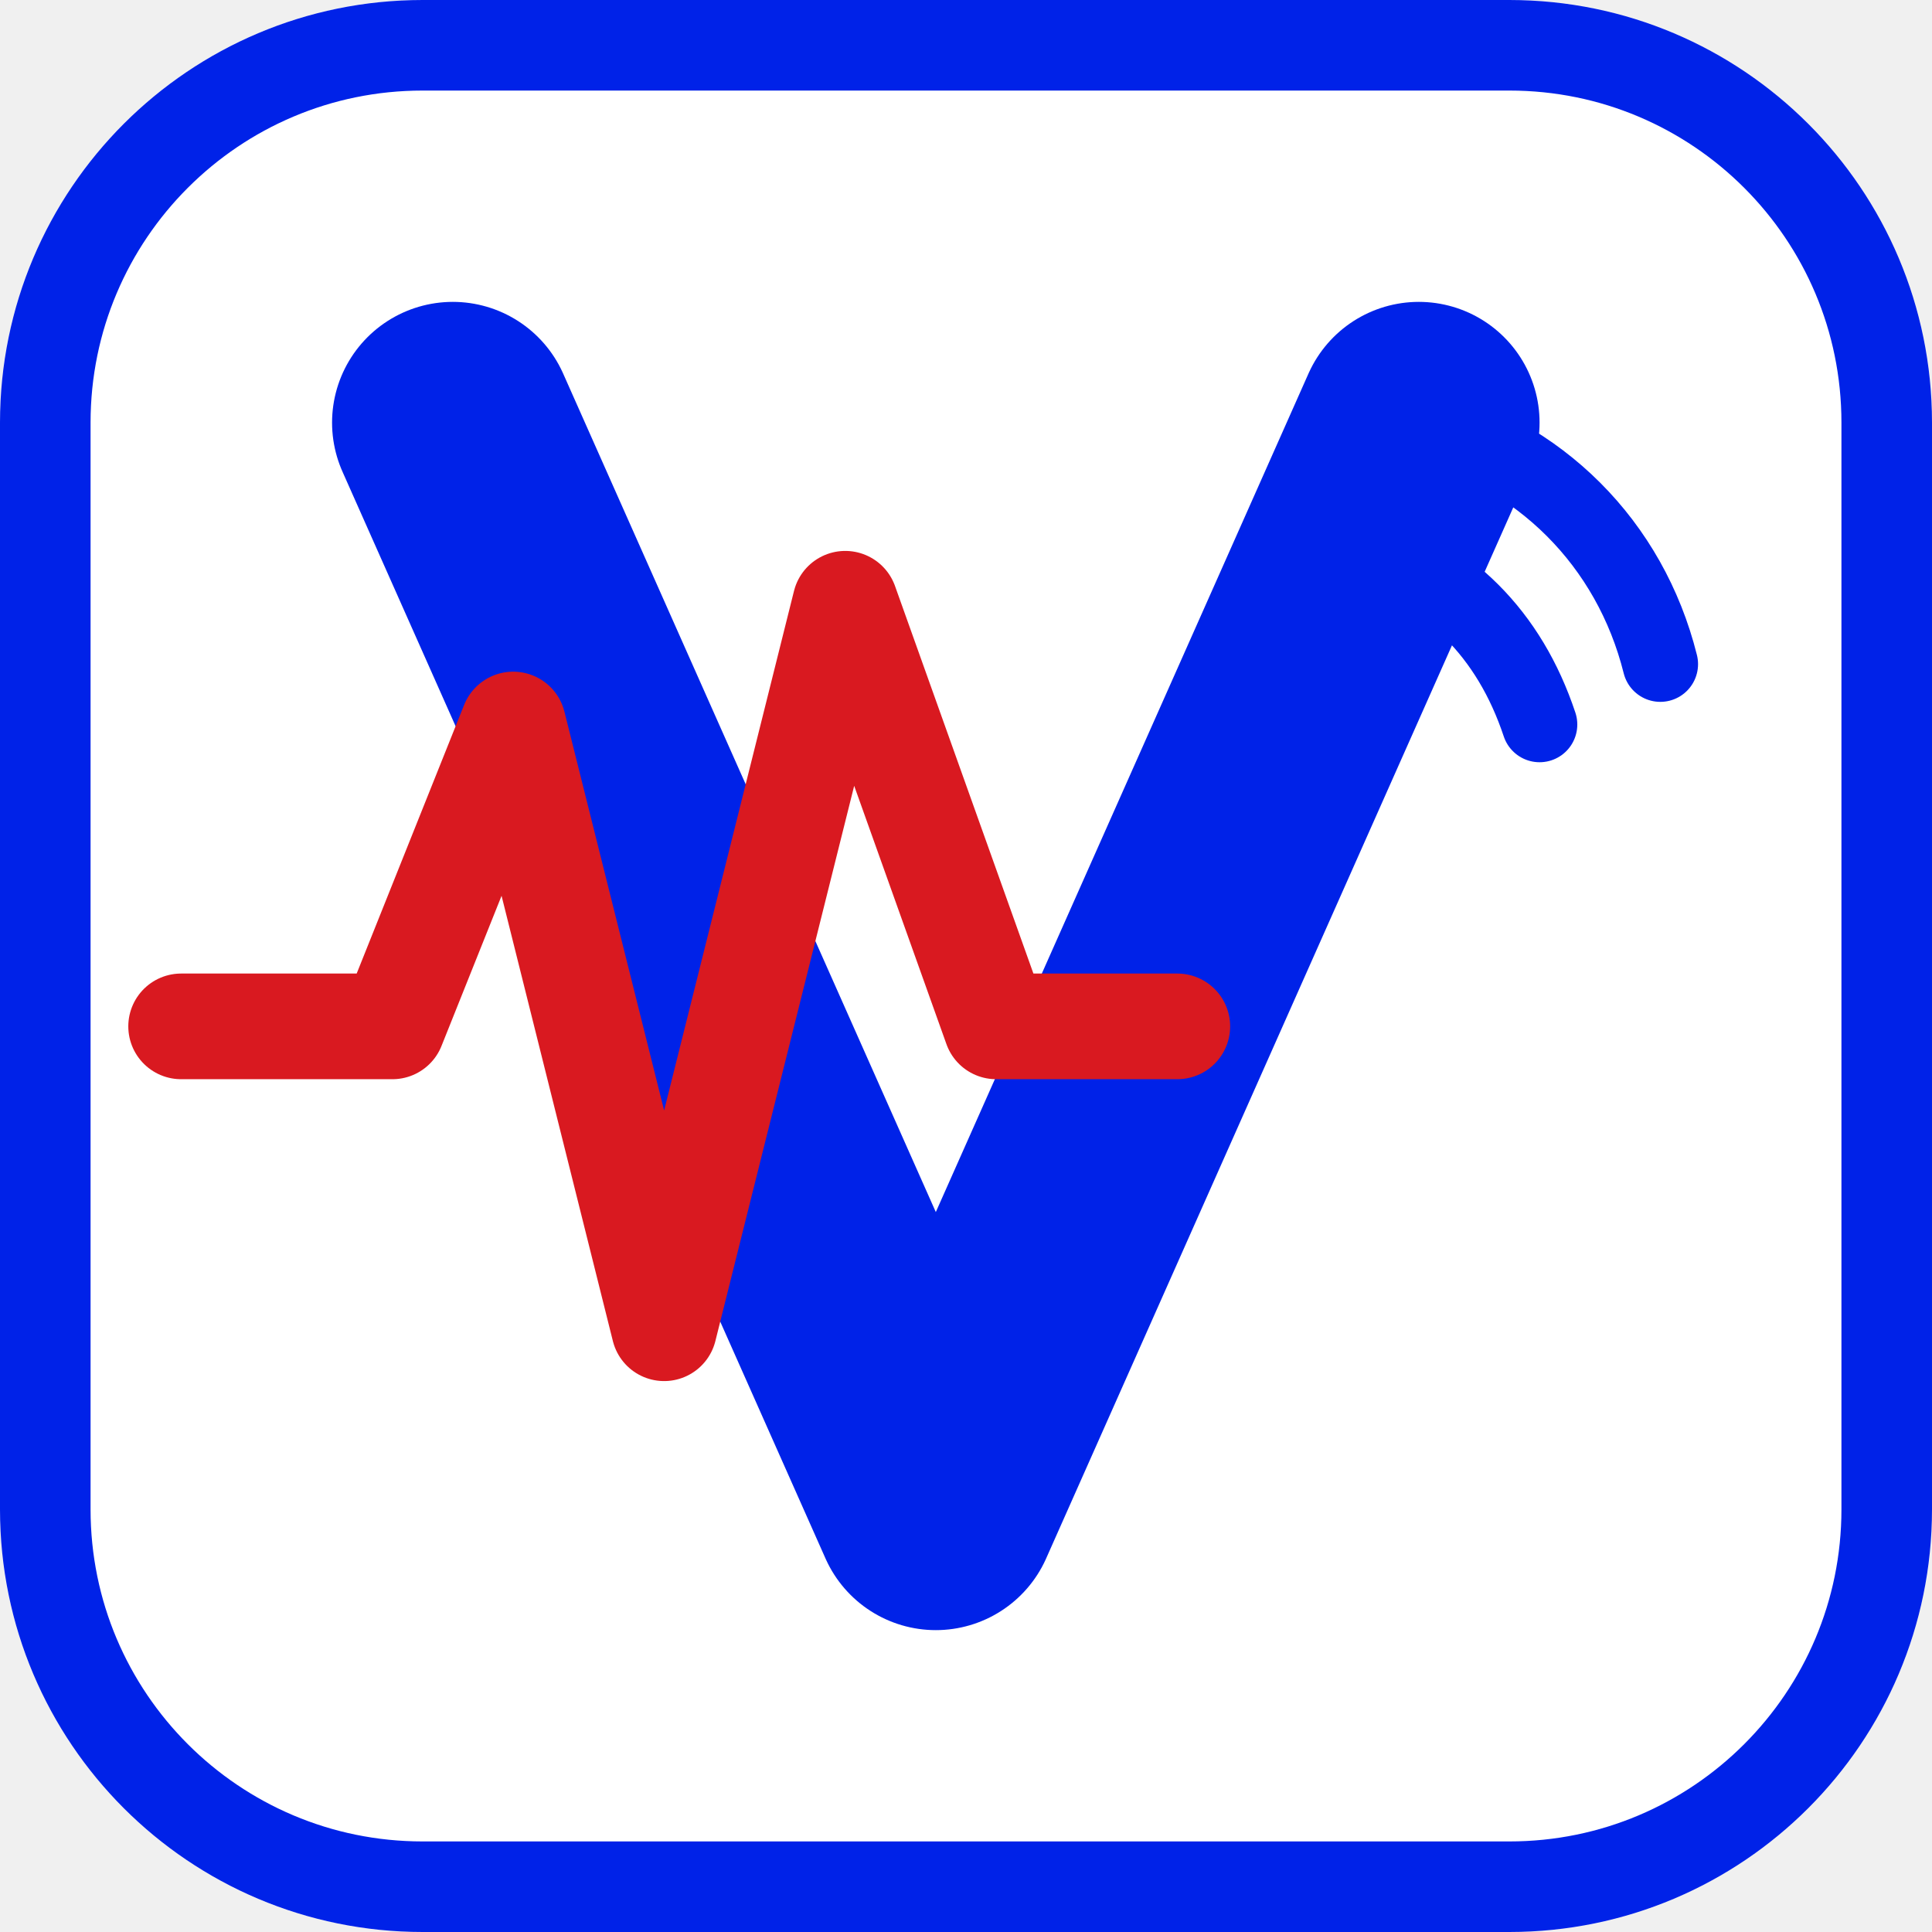
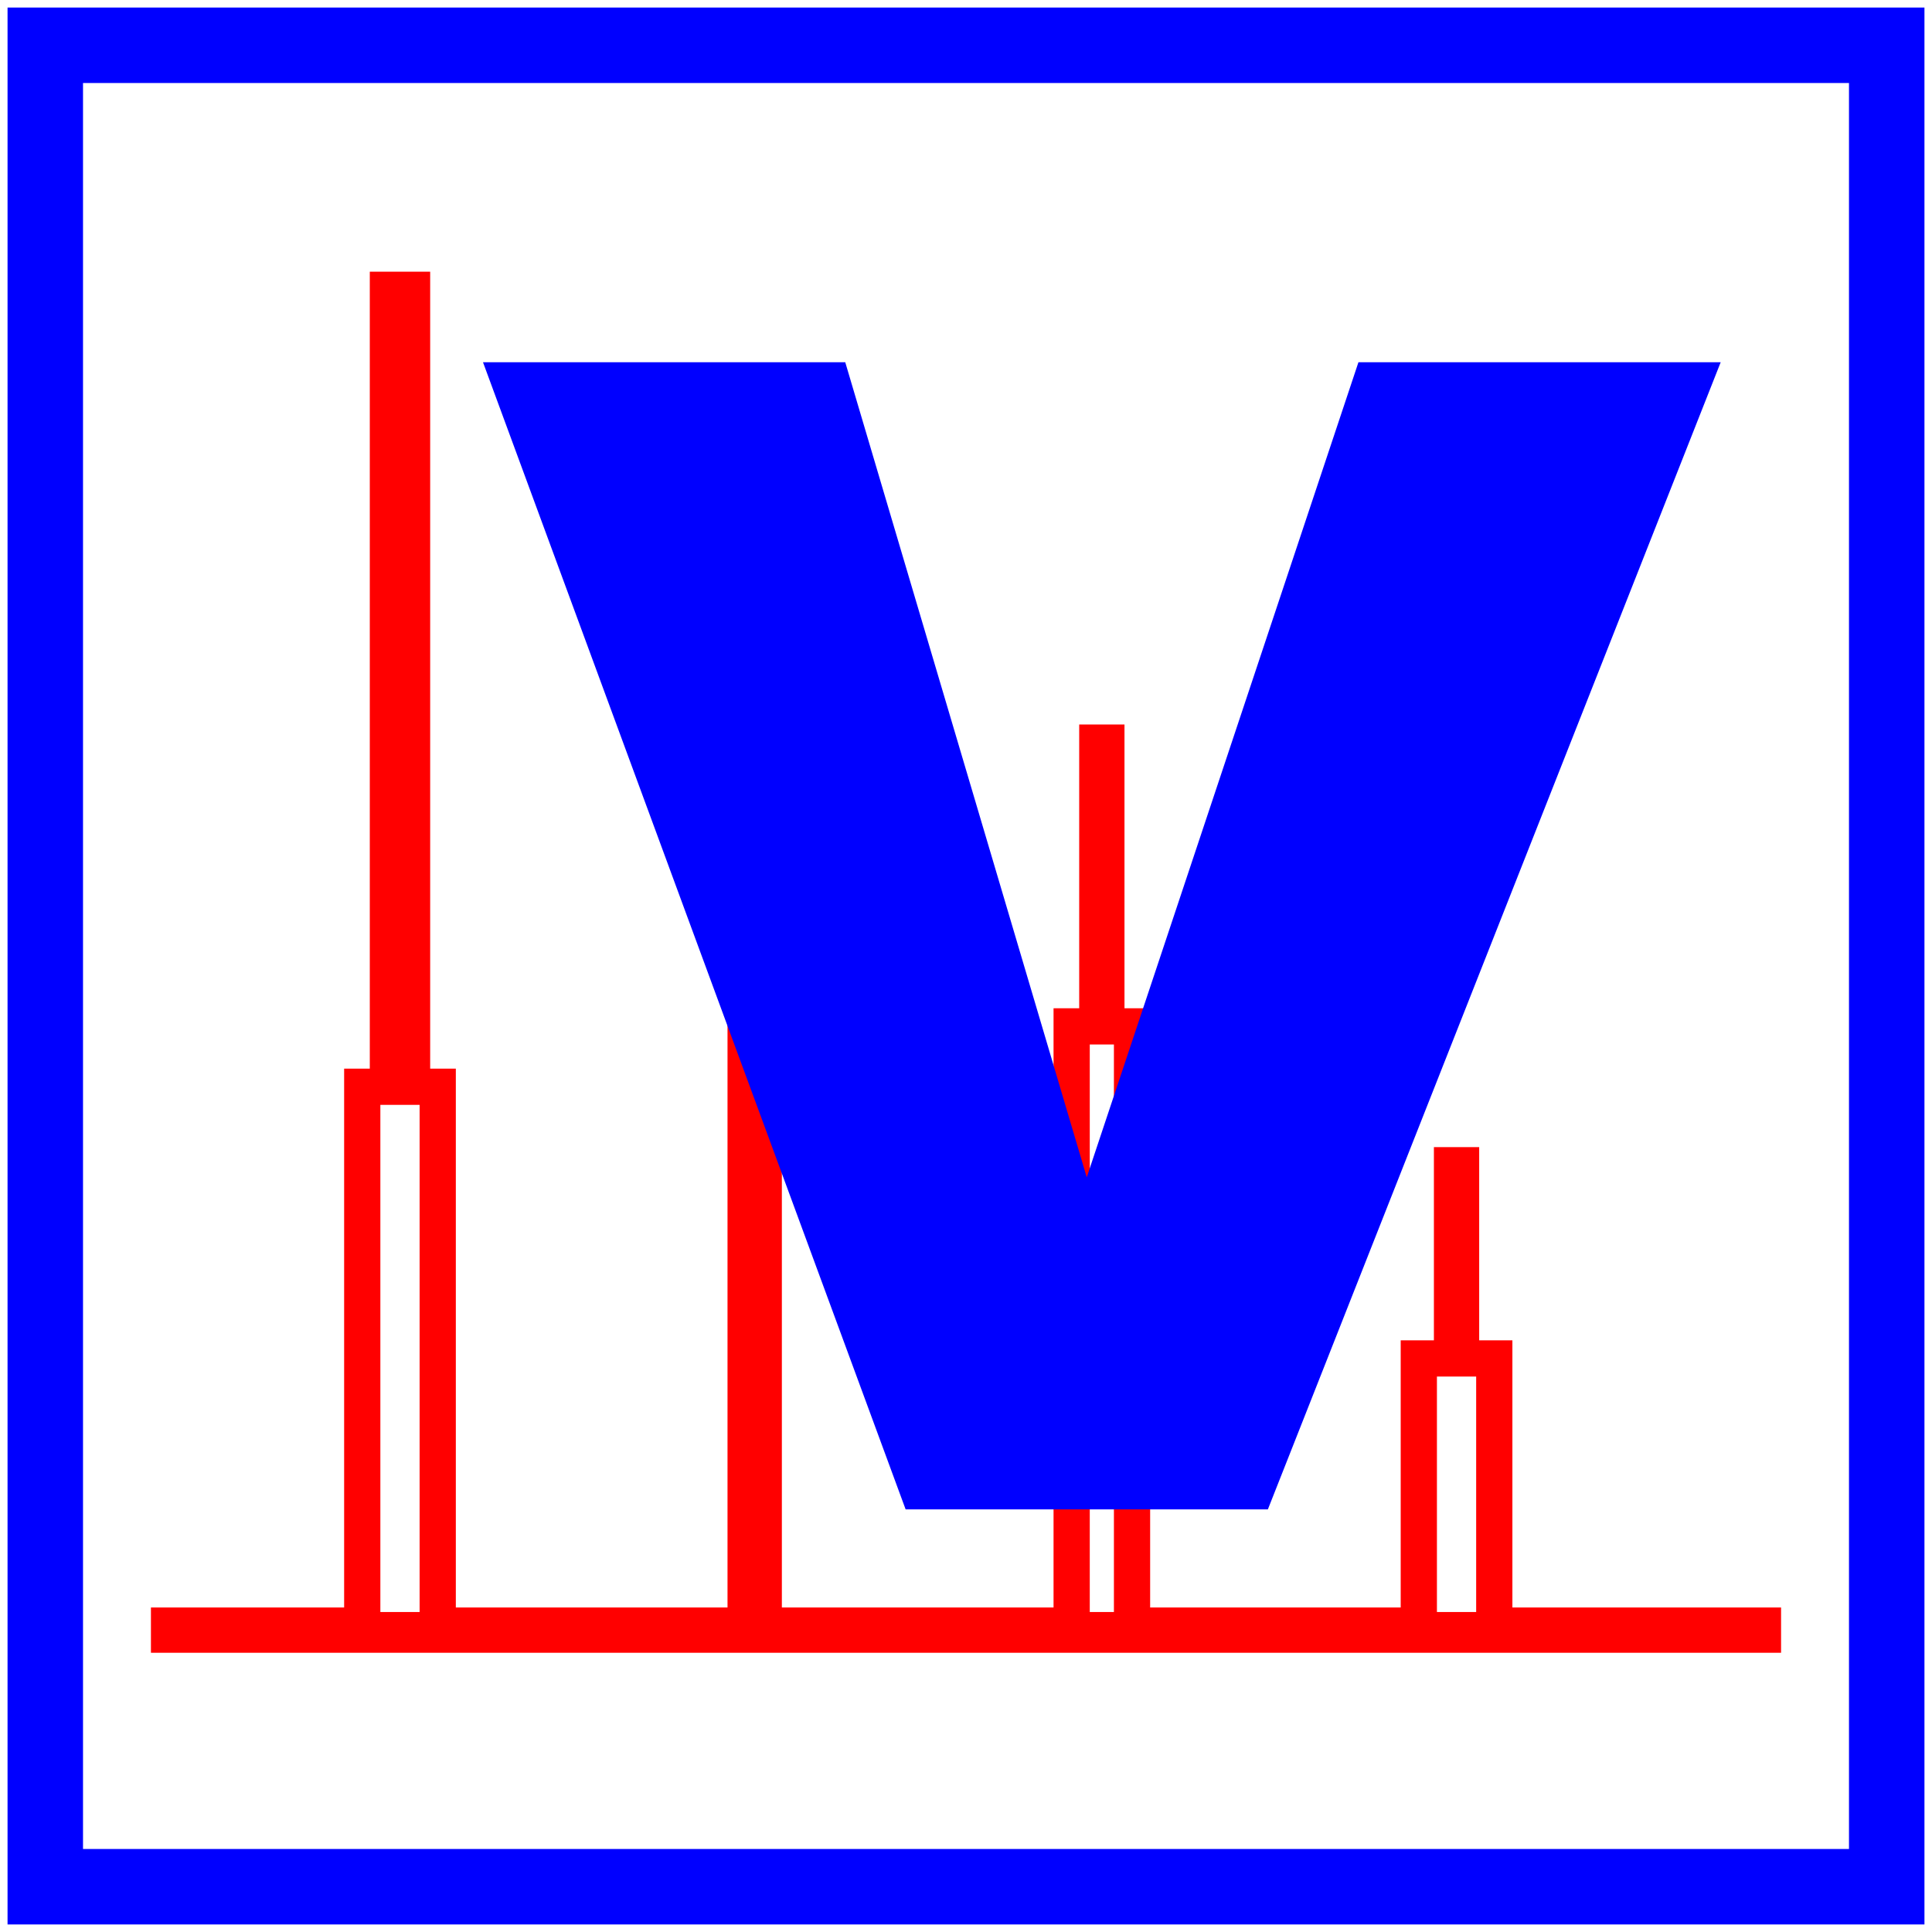
<svg xmlns="http://www.w3.org/2000/svg" viewBox="0 0 64 64" fill="none">
-   <rect width="64" height="64" rx="14" fill="#FFFFFF" />
-   <rect x="1.5" y="1.5" width="61" height="61" rx="12.5" stroke="#0022E8" stroke-width="3" />
-   <path d="M15 14L31 50L47 14" stroke="#0022E8" stroke-width="8" stroke-linecap="round" stroke-linejoin="round" />
-   <path d="M47 14C51 15 54 18 55 22" stroke="#0022E8" stroke-width="2.5" stroke-linecap="round" />
-   <path d="M45 18C48 19 50 21 51 24" stroke="#0022E8" stroke-width="2.5" stroke-linecap="round" />
-   <path d="M6 34H13L17 24L22 44L28 20L33 34H39" stroke="#D91920" stroke-width="3.5" stroke-linecap="round" stroke-linejoin="round" />
+   <rect width="64" height="64" fill="#FFFFFF" />
+   <rect x="1.5" y="1.5" width="61" height="61" stroke="#0000FF" stroke-width="2.5" />
+   <line x1="5" y1="54" x2="59" y2="54" stroke="#FF0000" stroke-width="1.5" />
+   <rect x="12" y="36" width="2.5" height="18" stroke="#FF0000" stroke-width="1.2" fill="#FFFFFF" />
+   <line x1="13.25" y1="9" x2="13.25" y2="36" stroke="#FF0000" stroke-width="2" />
+   <line x1="25" y1="28" x2="25" y2="54" stroke="#FF0000" stroke-width="1.8" />
+   <rect x="35.5" y="34" width="2" height="20" stroke="#FF0000" stroke-width="1.2" fill="#FFFFFF" />
+   <line x1="36.5" y1="24" x2="36.5" y2="34" stroke="#FF0000" stroke-width="1.5" />
+   <rect x="47" y="45" width="2.5" height="9" stroke="#FF0000" stroke-width="1.2" fill="#FFFFFF" />
+   <line x1="48.25" y1="38" x2="48.25" y2="45" stroke="#FF0000" stroke-width="1.5" />
+   <polygon points="16,12 28,12 36,39 45,12 57,12 42,50 30,50" fill="#0000FF" />
</svg>
